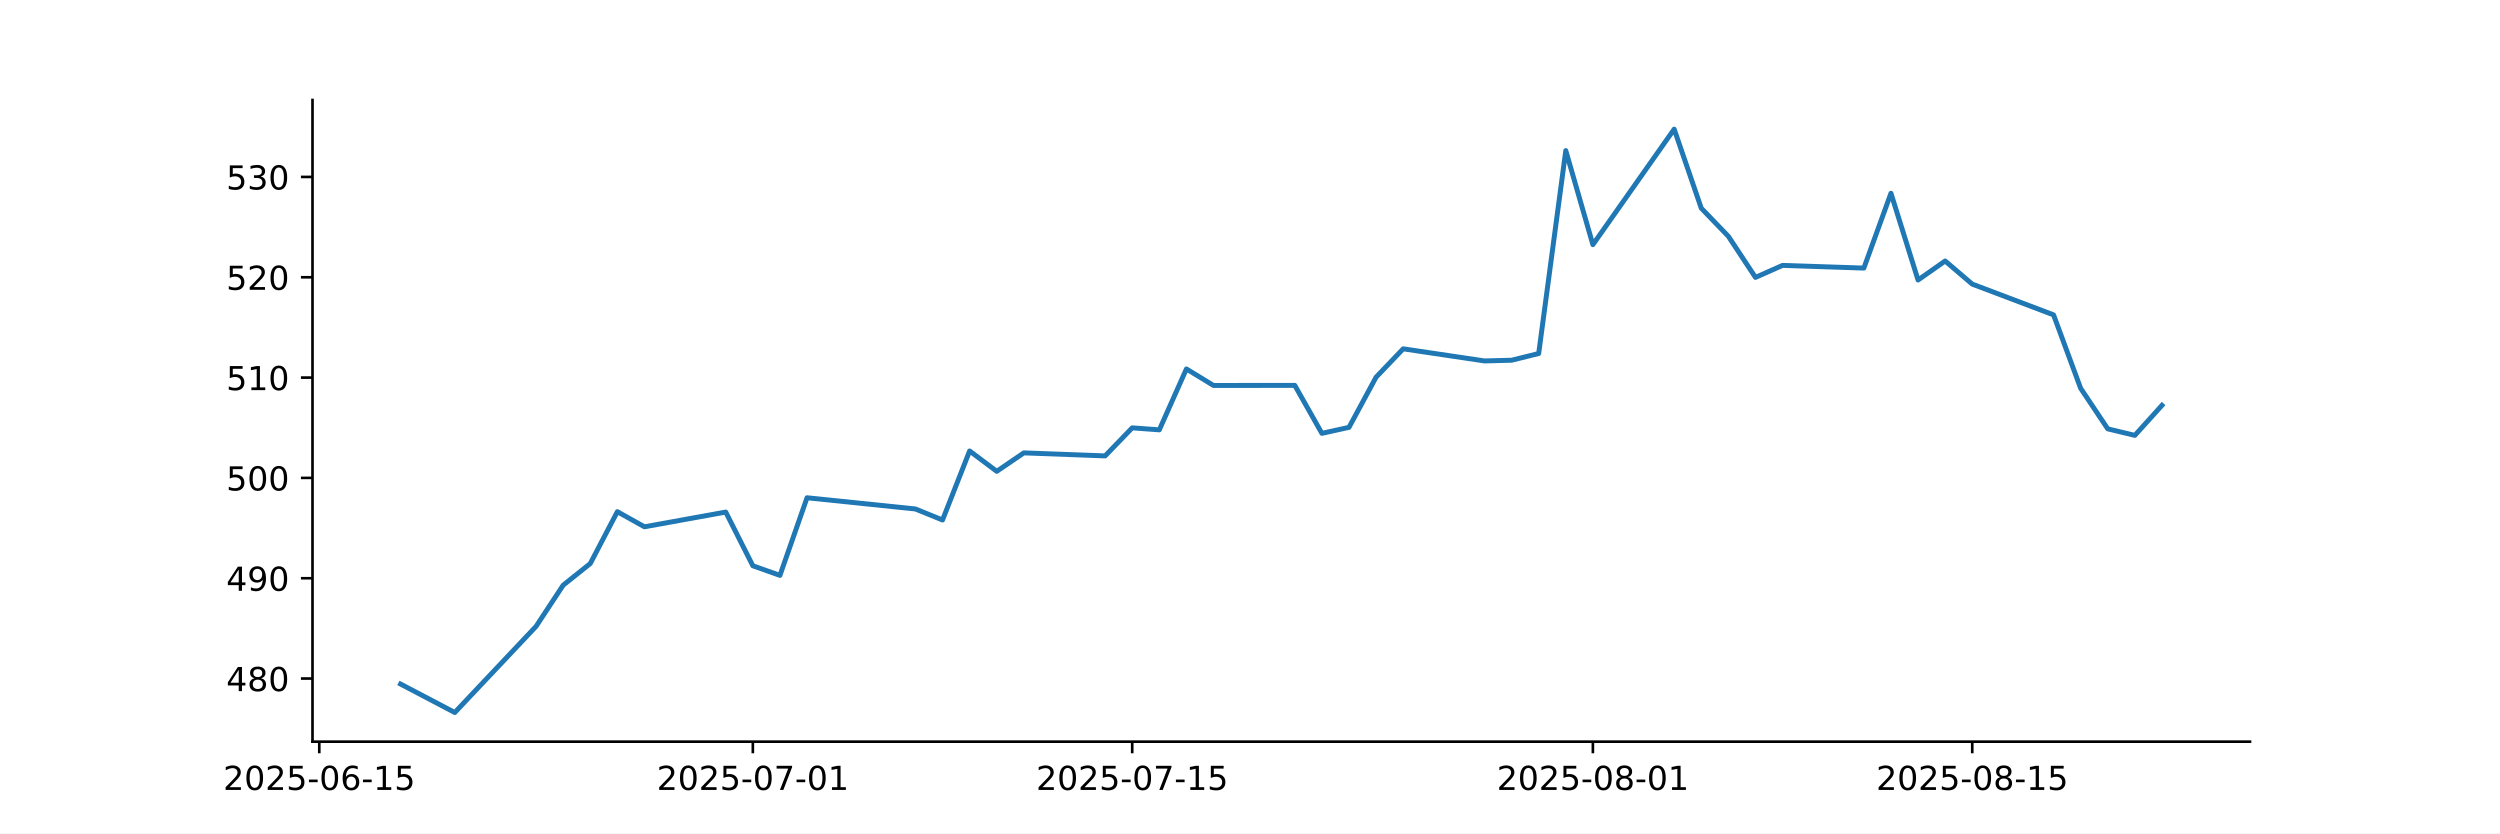
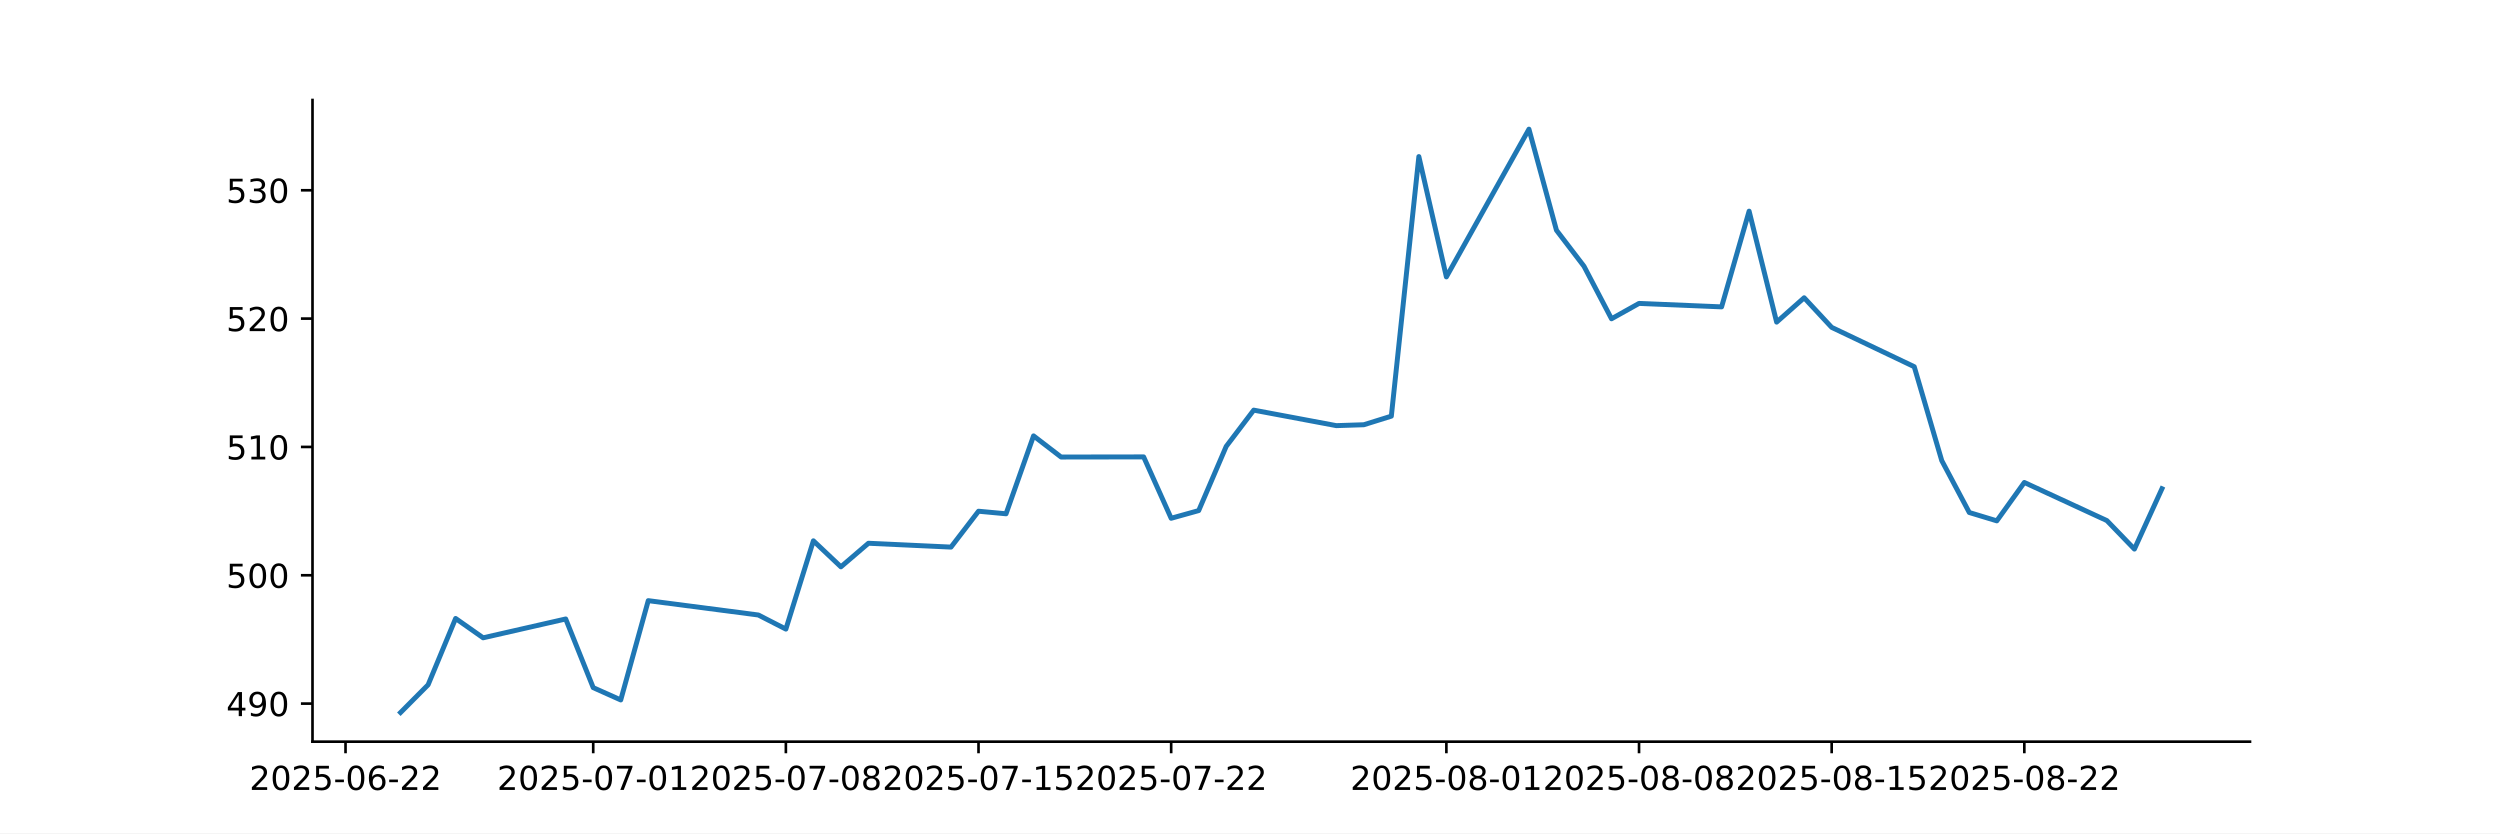
<svg xmlns="http://www.w3.org/2000/svg" xmlns:xlink="http://www.w3.org/1999/xlink" width="756pt" height="252pt" viewBox="0 0 756 252" version="1.1">
  <defs>
    <style type="text/css">*{stroke-linejoin: round; stroke-linecap: butt}</style>
  </defs>
  <g id="figure_1">
    <g id="patch_1">
      <path d="M 0 252  L 756 252  L 756 0  L 0 0  z " style="fill: #ffffff" />
    </g>
    <g id="axes_1">
      <g id="patch_2">
        <path d="M 94.5 224.28  L 680.4 224.28  L 680.4 30.24  L 94.5 30.24  z " style="fill: #ffffff" />
      </g>
      <g id="matplotlib.axis_1">
        <g id="xtick_1">
          <g id="line2d_1">
            <defs>
-               <path id="m5d7e97bcea" d="M 0 0  L 0 3.5  " style="stroke: #000000; stroke-width: 0.8" />
+               <path id="m6c31d3b49a" d="M 0 0  L 0 3.5  " style="stroke: #000000; stroke-width: 0.8" />
            </defs>
            <g>
-               <use xlink:href="#m5d7e97bcea" x="96.549" y="224.28" style="stroke: #000000; stroke-width: 0.8" />
+               <use xlink:href="#m6c31d3b49a" x="104.487" y="224.28" style="stroke: #000000; stroke-width: 0.8" />
            </g>
          </g>
          <g id="text_1">
-             <g transform="translate(67.49079 238.8784) scale(0.1 -0.1)">
+             <g transform="translate(75.42912 238.8784) scale(0.1 -0.1)">
              <defs>
                <path id="DejaVuSans-32" d="M 1228 531  L 3431 531  L 3431 0  L 469 0  L 469 531  Q 828 903 1448 1529  Q 2069 2156 2228 2338  Q 2531 2678 2651 2914  Q 2772 3150 2772 3378  Q 2772 3750 2511 3984  Q 2250 4219 1831 4219  Q 1534 4219 1204 4116  Q 875 4013 500 3803  L 500 4441  Q 881 4594 1212 4672  Q 1544 4750 1819 4750  Q 2544 4750 2975 4387  Q 3406 4025 3406 3419  Q 3406 3131 3298 2873  Q 3191 2616 2906 2266  Q 2828 2175 2409 1742  Q 1991 1309 1228 531  z " transform="scale(0.015625)" />
                <path id="DejaVuSans-30" d="M 2034 4250  Q 1547 4250 1301 3770  Q 1056 3291 1056 2328  Q 1056 1369 1301 889  Q 1547 409 2034 409  Q 2525 409 2770 889  Q 3016 1369 3016 2328  Q 3016 3291 2770 3770  Q 2525 4250 2034 4250  z M 2034 4750  Q 2819 4750 3233 4129  Q 3647 3509 3647 2328  Q 3647 1150 3233 529  Q 2819 -91 2034 -91  Q 1250 -91 836 529  Q 422 1150 422 2328  Q 422 3509 836 4129  Q 1250 4750 2034 4750  z " transform="scale(0.015625)" />
                <path id="DejaVuSans-35" d="M 691 4666  L 3169 4666  L 3169 4134  L 1269 4134  L 1269 2991  Q 1406 3038 1543 3061  Q 1681 3084 1819 3084  Q 2600 3084 3056 2656  Q 3513 2228 3513 1497  Q 3513 744 3044 326  Q 2575 -91 1722 -91  Q 1428 -91 1123 -41  Q 819 9 494 109  L 494 744  Q 775 591 1075 516  Q 1375 441 1709 441  Q 2250 441 2565 725  Q 2881 1009 2881 1497  Q 2881 1984 2565 2268  Q 2250 2553 1709 2553  Q 1456 2553 1204 2497  Q 953 2441 691 2322  L 691 4666  z " transform="scale(0.015625)" />
                <path id="DejaVuSans-2d" d="M 313 2009  L 1997 2009  L 1997 1497  L 313 1497  L 313 2009  z " transform="scale(0.015625)" />
                <path id="DejaVuSans-36" d="M 2113 2584  Q 1688 2584 1439 2293  Q 1191 2003 1191 1497  Q 1191 994 1439 701  Q 1688 409 2113 409  Q 2538 409 2786 701  Q 3034 994 3034 1497  Q 3034 2003 2786 2293  Q 2538 2584 2113 2584  z M 3366 4563  L 3366 3988  Q 3128 4100 2886 4159  Q 2644 4219 2406 4219  Q 1781 4219 1451 3797  Q 1122 3375 1075 2522  Q 1259 2794 1537 2939  Q 1816 3084 2150 3084  Q 2853 3084 3261 2657  Q 3669 2231 3669 1497  Q 3669 778 3244 343  Q 2819 -91 2113 -91  Q 1303 -91 875 529  Q 447 1150 447 2328  Q 447 3434 972 4092  Q 1497 4750 2381 4750  Q 2619 4750 2861 4703  Q 3103 4656 3366 4563  z " transform="scale(0.015625)" />
+               </defs>
+               <use xlink:href="#DejaVuSans-32" />
+               <use xlink:href="#DejaVuSans-30" transform="translate(63.62305 0)" />
+               <use xlink:href="#DejaVuSans-32" transform="translate(127.2461 0)" />
+               <use xlink:href="#DejaVuSans-35" transform="translate(190.8691 0)" />
+               <use xlink:href="#DejaVuSans-2d" transform="translate(254.4922 0)" />
+               <use xlink:href="#DejaVuSans-30" transform="translate(290.5762 0)" />
+               <use xlink:href="#DejaVuSans-36" transform="translate(354.1992 0)" />
+               <use xlink:href="#DejaVuSans-2d" transform="translate(417.8223 0)" />
+               <use xlink:href="#DejaVuSans-32" transform="translate(453.9062 0)" />
+               <use xlink:href="#DejaVuSans-32" transform="translate(517.5293 0)" />
+             </g>
+           </g>
+         </g>
+         <g id="xtick_2">
+           <g id="line2d_2">
+             <g>
+               <use xlink:href="#m6c31d3b49a" x="179.389" y="224.28" style="stroke: #000000; stroke-width: 0.8" />
+             </g>
+           </g>
+           <g id="text_2">
+             <g transform="translate(150.3311 238.8784) scale(0.1 -0.1)">
+               <defs>
+                 <path id="DejaVuSans-37" d="M 525 4666  L 3525 4666  L 3525 4397  L 1831 0  L 1172 0  L 2766 4134  L 525 4134  L 525 4666  z " transform="scale(0.015625)" />
                <path id="DejaVuSans-31" d="M 794 531  L 1825 531  L 1825 4091  L 703 3866  L 703 4441  L 1819 4666  L 2450 4666  L 2450 531  L 3481 531  L 3481 0  L 794 0  L 794 531  z " transform="scale(0.015625)" />
              </defs>
              <use xlink:href="#DejaVuSans-32" />
              <use xlink:href="#DejaVuSans-30" transform="translate(63.62305 0)" />
              <use xlink:href="#DejaVuSans-32" transform="translate(127.2461 0)" />
              <use xlink:href="#DejaVuSans-35" transform="translate(190.8691 0)" />
              <use xlink:href="#DejaVuSans-2d" transform="translate(254.4922 0)" />
              <use xlink:href="#DejaVuSans-30" transform="translate(290.5762 0)" />
-               <use xlink:href="#DejaVuSans-36" transform="translate(354.1992 0)" />
+               <use xlink:href="#DejaVuSans-37" transform="translate(354.1992 0)" />
+               <use xlink:href="#DejaVuSans-2d" transform="translate(417.8223 0)" />
+               <use xlink:href="#DejaVuSans-30" transform="translate(453.9062 0)" />
+               <use xlink:href="#DejaVuSans-31" transform="translate(517.5293 0)" />
+             </g>
+           </g>
+         </g>
+         <g id="xtick_3">
+           <g id="line2d_3">
+             <g>
+               <use xlink:href="#m6c31d3b49a" x="237.646" y="224.28" style="stroke: #000000; stroke-width: 0.8" />
+             </g>
+           </g>
+           <g id="text_3">
+             <g transform="translate(208.5882 238.8784) scale(0.1 -0.1)">
+               <defs>
+                 <path id="DejaVuSans-38" d="M 2034 2216  Q 1584 2216 1326 1975  Q 1069 1734 1069 1313  Q 1069 891 1326 650  Q 1584 409 2034 409  Q 2484 409 2743 651  Q 3003 894 3003 1313  Q 3003 1734 2745 1975  Q 2488 2216 2034 2216  z M 1403 2484  Q 997 2584 770 2862  Q 544 3141 544 3541  Q 544 4100 942 4425  Q 1341 4750 2034 4750  Q 2731 4750 3128 4425  Q 3525 4100 3525 3541  Q 3525 3141 3298 2862  Q 3072 2584 2669 2484  Q 3125 2378 3379 2068  Q 3634 1759 3634 1313  Q 3634 634 3220 271  Q 2806 -91 2034 -91  Q 1263 -91 848 271  Q 434 634 434 1313  Q 434 1759 690 2068  Q 947 2378 1403 2484  z M 1172 3481  Q 1172 3119 1398 2916  Q 1625 2713 2034 2713  Q 2441 2713 2670 2916  Q 2900 3119 2900 3481  Q 2900 3844 2670 4047  Q 2441 4250 2034 4250  Q 1625 4250 1398 4047  Q 1172 3844 1172 3481  z " transform="scale(0.015625)" />
+               </defs>
+               <use xlink:href="#DejaVuSans-32" />
+               <use xlink:href="#DejaVuSans-30" transform="translate(63.62305 0)" />
+               <use xlink:href="#DejaVuSans-32" transform="translate(127.2461 0)" />
+               <use xlink:href="#DejaVuSans-35" transform="translate(190.8691 0)" />
+               <use xlink:href="#DejaVuSans-2d" transform="translate(254.4922 0)" />
+               <use xlink:href="#DejaVuSans-30" transform="translate(290.5762 0)" />
+               <use xlink:href="#DejaVuSans-37" transform="translate(354.1992 0)" />
+               <use xlink:href="#DejaVuSans-2d" transform="translate(417.8223 0)" />
+               <use xlink:href="#DejaVuSans-30" transform="translate(453.9062 0)" />
+               <use xlink:href="#DejaVuSans-38" transform="translate(517.5293 0)" />
+             </g>
+           </g>
+         </g>
+         <g id="xtick_4">
+           <g id="line2d_4">
+             <g>
+               <use xlink:href="#m6c31d3b49a" x="295.903" y="224.28" style="stroke: #000000; stroke-width: 0.8" />
+             </g>
+           </g>
+           <g id="text_4">
+             <g transform="translate(266.8453 238.8784) scale(0.1 -0.1)">
+               <use xlink:href="#DejaVuSans-32" />
+               <use xlink:href="#DejaVuSans-30" transform="translate(63.62305 0)" />
+               <use xlink:href="#DejaVuSans-32" transform="translate(127.2461 0)" />
+               <use xlink:href="#DejaVuSans-35" transform="translate(190.8691 0)" />
+               <use xlink:href="#DejaVuSans-2d" transform="translate(254.4922 0)" />
+               <use xlink:href="#DejaVuSans-30" transform="translate(290.5762 0)" />
+               <use xlink:href="#DejaVuSans-37" transform="translate(354.1992 0)" />
              <use xlink:href="#DejaVuSans-2d" transform="translate(417.8223 0)" />
              <use xlink:href="#DejaVuSans-31" transform="translate(453.9062 0)" />
              <use xlink:href="#DejaVuSans-35" transform="translate(517.5293 0)" />
            </g>
          </g>
        </g>
-         <g id="xtick_2">
-           <g id="line2d_2">
-             <g>
-               <use xlink:href="#m5d7e97bcea" x="227.659" y="224.28" style="stroke: #000000; stroke-width: 0.8" />
-             </g>
-           </g>
-           <g id="text_2">
-             <g transform="translate(198.6013 238.8784) scale(0.1 -0.1)">
-               <defs>
-                 <path id="DejaVuSans-37" d="M 525 4666  L 3525 4666  L 3525 4397  L 1831 0  L 1172 0  L 2766 4134  L 525 4134  L 525 4666  z " transform="scale(0.015625)" />
-               </defs>
+         <g id="xtick_5">
+           <g id="line2d_5">
+             <g>
+               <use xlink:href="#m6c31d3b49a" x="354.16" y="224.28" style="stroke: #000000; stroke-width: 0.8" />
+             </g>
+           </g>
+           <g id="text_5">
+             <g transform="translate(325.1024 238.8784) scale(0.1 -0.1)">
              <use xlink:href="#DejaVuSans-32" />
              <use xlink:href="#DejaVuSans-30" transform="translate(63.62305 0)" />
              <use xlink:href="#DejaVuSans-32" transform="translate(127.2461 0)" />
              <use xlink:href="#DejaVuSans-35" transform="translate(190.8691 0)" />
              <use xlink:href="#DejaVuSans-2d" transform="translate(254.4922 0)" />
              <use xlink:href="#DejaVuSans-30" transform="translate(290.5762 0)" />
              <use xlink:href="#DejaVuSans-37" transform="translate(354.1992 0)" />
+               <use xlink:href="#DejaVuSans-2d" transform="translate(417.8223 0)" />
+               <use xlink:href="#DejaVuSans-32" transform="translate(453.9062 0)" />
+               <use xlink:href="#DejaVuSans-32" transform="translate(517.5293 0)" />
+             </g>
+           </g>
+         </g>
+         <g id="xtick_6">
+           <g id="line2d_6">
+             <g>
+               <use xlink:href="#m6c31d3b49a" x="437.385" y="224.28" style="stroke: #000000; stroke-width: 0.8" />
+             </g>
+           </g>
+           <g id="text_6">
+             <g transform="translate(408.3268 238.8784) scale(0.1 -0.1)">
+               <use xlink:href="#DejaVuSans-32" />
+               <use xlink:href="#DejaVuSans-30" transform="translate(63.62305 0)" />
+               <use xlink:href="#DejaVuSans-32" transform="translate(127.2461 0)" />
+               <use xlink:href="#DejaVuSans-35" transform="translate(190.8691 0)" />
+               <use xlink:href="#DejaVuSans-2d" transform="translate(254.4922 0)" />
+               <use xlink:href="#DejaVuSans-30" transform="translate(290.5762 0)" />
+               <use xlink:href="#DejaVuSans-38" transform="translate(354.1992 0)" />
              <use xlink:href="#DejaVuSans-2d" transform="translate(417.8223 0)" />
              <use xlink:href="#DejaVuSans-30" transform="translate(453.9062 0)" />
              <use xlink:href="#DejaVuSans-31" transform="translate(517.5293 0)" />
            </g>
          </g>
        </g>
-         <g id="xtick_3">
-           <g id="line2d_3">
-             <g>
-               <use xlink:href="#m5d7e97bcea" x="342.381" y="224.28" style="stroke: #000000; stroke-width: 0.8" />
-             </g>
-           </g>
-           <g id="text_3">
-             <g transform="translate(313.323 238.8784) scale(0.1 -0.1)">
-               <use xlink:href="#DejaVuSans-32" />
-               <use xlink:href="#DejaVuSans-30" transform="translate(63.62305 0)" />
-               <use xlink:href="#DejaVuSans-32" transform="translate(127.2461 0)" />
-               <use xlink:href="#DejaVuSans-35" transform="translate(190.8691 0)" />
-               <use xlink:href="#DejaVuSans-2d" transform="translate(254.4922 0)" />
-               <use xlink:href="#DejaVuSans-30" transform="translate(290.5762 0)" />
-               <use xlink:href="#DejaVuSans-37" transform="translate(354.1992 0)" />
+         <g id="xtick_7">
+           <g id="line2d_7">
+             <g>
+               <use xlink:href="#m6c31d3b49a" x="495.642" y="224.28" style="stroke: #000000; stroke-width: 0.8" />
+             </g>
+           </g>
+           <g id="text_7">
+             <g transform="translate(466.5839 238.8784) scale(0.1 -0.1)">
+               <use xlink:href="#DejaVuSans-32" />
+               <use xlink:href="#DejaVuSans-30" transform="translate(63.62305 0)" />
+               <use xlink:href="#DejaVuSans-32" transform="translate(127.2461 0)" />
+               <use xlink:href="#DejaVuSans-35" transform="translate(190.8691 0)" />
+               <use xlink:href="#DejaVuSans-2d" transform="translate(254.4922 0)" />
+               <use xlink:href="#DejaVuSans-30" transform="translate(290.5762 0)" />
+               <use xlink:href="#DejaVuSans-38" transform="translate(354.1992 0)" />
+               <use xlink:href="#DejaVuSans-2d" transform="translate(417.8223 0)" />
+               <use xlink:href="#DejaVuSans-30" transform="translate(453.9062 0)" />
+               <use xlink:href="#DejaVuSans-38" transform="translate(517.5293 0)" />
+             </g>
+           </g>
+         </g>
+         <g id="xtick_8">
+           <g id="line2d_8">
+             <g>
+               <use xlink:href="#m6c31d3b49a" x="553.899" y="224.28" style="stroke: #000000; stroke-width: 0.8" />
+             </g>
+           </g>
+           <g id="text_8">
+             <g transform="translate(524.8411 238.8784) scale(0.1 -0.1)">
+               <use xlink:href="#DejaVuSans-32" />
+               <use xlink:href="#DejaVuSans-30" transform="translate(63.62305 0)" />
+               <use xlink:href="#DejaVuSans-32" transform="translate(127.2461 0)" />
+               <use xlink:href="#DejaVuSans-35" transform="translate(190.8691 0)" />
+               <use xlink:href="#DejaVuSans-2d" transform="translate(254.4922 0)" />
+               <use xlink:href="#DejaVuSans-30" transform="translate(290.5762 0)" />
+               <use xlink:href="#DejaVuSans-38" transform="translate(354.1992 0)" />
              <use xlink:href="#DejaVuSans-2d" transform="translate(417.8223 0)" />
              <use xlink:href="#DejaVuSans-31" transform="translate(453.9062 0)" />
              <use xlink:href="#DejaVuSans-35" transform="translate(517.5293 0)" />
            </g>
          </g>
        </g>
-         <g id="xtick_4">
-           <g id="line2d_4">
-             <g>
-               <use xlink:href="#m5d7e97bcea" x="481.686" y="224.28" style="stroke: #000000; stroke-width: 0.8" />
-             </g>
-           </g>
-           <g id="text_4">
-             <g transform="translate(452.6279 238.8784) scale(0.1 -0.1)">
-               <defs>
-                 <path id="DejaVuSans-38" d="M 2034 2216  Q 1584 2216 1326 1975  Q 1069 1734 1069 1313  Q 1069 891 1326 650  Q 1584 409 2034 409  Q 2484 409 2743 651  Q 3003 894 3003 1313  Q 3003 1734 2745 1975  Q 2488 2216 2034 2216  z M 1403 2484  Q 997 2584 770 2862  Q 544 3141 544 3541  Q 544 4100 942 4425  Q 1341 4750 2034 4750  Q 2731 4750 3128 4425  Q 3525 4100 3525 3541  Q 3525 3141 3298 2862  Q 3072 2584 2669 2484  Q 3125 2378 3379 2068  Q 3634 1759 3634 1313  Q 3634 634 3220 271  Q 2806 -91 2034 -91  Q 1263 -91 848 271  Q 434 634 434 1313  Q 434 1759 690 2068  Q 947 2378 1403 2484  z M 1172 3481  Q 1172 3119 1398 2916  Q 1625 2713 2034 2713  Q 2441 2713 2670 2916  Q 2900 3119 2900 3481  Q 2900 3844 2670 4047  Q 2441 4250 2034 4250  Q 1625 4250 1398 4047  Q 1172 3844 1172 3481  z " transform="scale(0.015625)" />
-               </defs>
+         <g id="xtick_9">
+           <g id="line2d_9">
+             <g>
+               <use xlink:href="#m6c31d3b49a" x="612.156" y="224.28" style="stroke: #000000; stroke-width: 0.8" />
+             </g>
+           </g>
+           <g id="text_9">
+             <g transform="translate(583.0982 238.8784) scale(0.1 -0.1)">
              <use xlink:href="#DejaVuSans-32" />
              <use xlink:href="#DejaVuSans-30" transform="translate(63.62305 0)" />
              <use xlink:href="#DejaVuSans-32" transform="translate(127.2461 0)" />
              <use xlink:href="#DejaVuSans-35" transform="translate(190.8691 0)" />
              <use xlink:href="#DejaVuSans-2d" transform="translate(254.4922 0)" />
              <use xlink:href="#DejaVuSans-30" transform="translate(290.5762 0)" />
              <use xlink:href="#DejaVuSans-38" transform="translate(354.1992 0)" />
              <use xlink:href="#DejaVuSans-2d" transform="translate(417.8223 0)" />
-               <use xlink:href="#DejaVuSans-30" transform="translate(453.9062 0)" />
-               <use xlink:href="#DejaVuSans-31" transform="translate(517.5293 0)" />
-             </g>
-           </g>
-         </g>
-         <g id="xtick_5">
-           <g id="line2d_5">
-             <g>
-               <use xlink:href="#m5d7e97bcea" x="596.407" y="224.28" style="stroke: #000000; stroke-width: 0.8" />
-             </g>
-           </g>
-           <g id="text_5">
-             <g transform="translate(567.3495 238.8784) scale(0.1 -0.1)">
-               <use xlink:href="#DejaVuSans-32" />
-               <use xlink:href="#DejaVuSans-30" transform="translate(63.62305 0)" />
-               <use xlink:href="#DejaVuSans-32" transform="translate(127.2461 0)" />
-               <use xlink:href="#DejaVuSans-35" transform="translate(190.8691 0)" />
-               <use xlink:href="#DejaVuSans-2d" transform="translate(254.4922 0)" />
-               <use xlink:href="#DejaVuSans-30" transform="translate(290.5762 0)" />
-               <use xlink:href="#DejaVuSans-38" transform="translate(354.1992 0)" />
-               <use xlink:href="#DejaVuSans-2d" transform="translate(417.8223 0)" />
-               <use xlink:href="#DejaVuSans-31" transform="translate(453.9062 0)" />
-               <use xlink:href="#DejaVuSans-35" transform="translate(517.5293 0)" />
+               <use xlink:href="#DejaVuSans-32" transform="translate(453.9062 0)" />
+               <use xlink:href="#DejaVuSans-32" transform="translate(517.5293 0)" />
            </g>
          </g>
        </g>
      </g>
      <g id="matplotlib.axis_2">
        <g id="ytick_1">
-           <g id="line2d_6">
+           <g id="line2d_10">
            <defs>
-               <path id="m1ec733683a" d="M 0 0  L -3.5 0  " style="stroke: #000000; stroke-width: 0.8" />
+               <path id="m1153630a8f" d="M 0 0  L -3.5 0  " style="stroke: #000000; stroke-width: 0.8" />
            </defs>
            <g>
-               <use xlink:href="#m1ec733683a" x="94.5" y="205.195" style="stroke: #000000; stroke-width: 0.8" />
-             </g>
-           </g>
-           <g id="text_6">
-             <g transform="translate(68.4125 208.9942) scale(0.1 -0.1)">
+               <use xlink:href="#m1153630a8f" x="94.5" y="212.765" style="stroke: #000000; stroke-width: 0.8" />
+             </g>
+           </g>
+           <g id="text_10">
+             <g transform="translate(68.4125 216.5644) scale(0.1 -0.1)">
              <defs>
                <path id="DejaVuSans-34" d="M 2419 4116  L 825 1625  L 2419 1625  L 2419 4116  z M 2253 4666  L 3047 4666  L 3047 1625  L 3713 1625  L 3713 1100  L 3047 1100  L 3047 0  L 2419 0  L 2419 1100  L 313 1100  L 313 1709  L 2253 4666  z " transform="scale(0.015625)" />
-               </defs>
-               <use xlink:href="#DejaVuSans-34" />
-               <use xlink:href="#DejaVuSans-38" transform="translate(63.62305 0)" />
-               <use xlink:href="#DejaVuSans-30" transform="translate(127.2461 0)" />
-             </g>
-           </g>
-         </g>
-         <g id="ytick_2">
-           <g id="line2d_7">
-             <g>
-               <use xlink:href="#m1ec733683a" x="94.5" y="174.857" style="stroke: #000000; stroke-width: 0.8" />
-             </g>
-           </g>
-           <g id="text_7">
-             <g transform="translate(68.4125 178.656) scale(0.1 -0.1)">
-               <defs>
                <path id="DejaVuSans-39" d="M 703 97  L 703 672  Q 941 559 1184 500  Q 1428 441 1663 441  Q 2288 441 2617 861  Q 2947 1281 2994 2138  Q 2813 1869 2534 1725  Q 2256 1581 1919 1581  Q 1219 1581 811 2004  Q 403 2428 403 3163  Q 403 3881 828 4315  Q 1253 4750 1959 4750  Q 2769 4750 3195 4129  Q 3622 3509 3622 2328  Q 3622 1225 3098 567  Q 2575 -91 1691 -91  Q 1453 -91 1209 -44  Q 966 3 703 97  z M 1959 2075  Q 2384 2075 2632 2365  Q 2881 2656 2881 3163  Q 2881 3666 2632 3958  Q 2384 4250 1959 4250  Q 1534 4250 1286 3958  Q 1038 3666 1038 3163  Q 1038 2656 1286 2365  Q 1534 2075 1959 2075  z " transform="scale(0.015625)" />
              </defs>
              <use xlink:href="#DejaVuSans-34" />
              <use xlink:href="#DejaVuSans-39" transform="translate(63.62305 0)" />
              <use xlink:href="#DejaVuSans-30" transform="translate(127.2461 0)" />
            </g>
          </g>
        </g>
+         <g id="ytick_2">
+           <g id="line2d_11">
+             <g>
+               <use xlink:href="#m1153630a8f" x="94.5" y="173.958" style="stroke: #000000; stroke-width: 0.8" />
+             </g>
+           </g>
+           <g id="text_11">
+             <g transform="translate(68.4125 177.7571) scale(0.1 -0.1)">
+               <use xlink:href="#DejaVuSans-35" />
+               <use xlink:href="#DejaVuSans-30" transform="translate(63.62305 0)" />
+               <use xlink:href="#DejaVuSans-30" transform="translate(127.2461 0)" />
+             </g>
+           </g>
+         </g>
        <g id="ytick_3">
-           <g id="line2d_8">
-             <g>
-               <use xlink:href="#m1ec733683a" x="94.5" y="144.519" style="stroke: #000000; stroke-width: 0.8" />
-             </g>
-           </g>
-           <g id="text_8">
-             <g transform="translate(68.4125 148.3177) scale(0.1 -0.1)">
-               <use xlink:href="#DejaVuSans-35" />
-               <use xlink:href="#DejaVuSans-30" transform="translate(63.62305 0)" />
-               <use xlink:href="#DejaVuSans-30" transform="translate(127.2461 0)" />
-             </g>
-           </g>
-         </g>
-         <g id="ytick_4">
-           <g id="line2d_9">
-             <g>
-               <use xlink:href="#m1ec733683a" x="94.5" y="114.18" style="stroke: #000000; stroke-width: 0.8" />
-             </g>
-           </g>
-           <g id="text_9">
-             <g transform="translate(68.4125 117.9795) scale(0.1 -0.1)">
+           <g id="line2d_12">
+             <g>
+               <use xlink:href="#m1153630a8f" x="94.5" y="135.151" style="stroke: #000000; stroke-width: 0.8" />
+             </g>
+           </g>
+           <g id="text_12">
+             <g transform="translate(68.4125 138.9498) scale(0.1 -0.1)">
              <use xlink:href="#DejaVuSans-35" />
              <use xlink:href="#DejaVuSans-31" transform="translate(63.62305 0)" />
              <use xlink:href="#DejaVuSans-30" transform="translate(127.2461 0)" />
            </g>
          </g>
        </g>
-         <g id="ytick_5">
-           <g id="line2d_10">
-             <g>
-               <use xlink:href="#m1ec733683a" x="94.5" y="83.842" style="stroke: #000000; stroke-width: 0.8" />
-             </g>
-           </g>
-           <g id="text_10">
-             <g transform="translate(68.4125 87.64127) scale(0.1 -0.1)">
+         <g id="ytick_4">
+           <g id="line2d_13">
+             <g>
+               <use xlink:href="#m1153630a8f" x="94.5" y="96.343" style="stroke: #000000; stroke-width: 0.8" />
+             </g>
+           </g>
+           <g id="text_13">
+             <g transform="translate(68.4125 100.1424) scale(0.1 -0.1)">
              <use xlink:href="#DejaVuSans-35" />
              <use xlink:href="#DejaVuSans-32" transform="translate(63.62305 0)" />
              <use xlink:href="#DejaVuSans-30" transform="translate(127.2461 0)" />
            </g>
          </g>
        </g>
-         <g id="ytick_6">
-           <g id="line2d_11">
-             <g>
-               <use xlink:href="#m1ec733683a" x="94.5" y="53.504" style="stroke: #000000; stroke-width: 0.8" />
-             </g>
-           </g>
-           <g id="text_11">
-             <g transform="translate(68.4125 57.30303) scale(0.1 -0.1)">
+         <g id="ytick_5">
+           <g id="line2d_14">
+             <g>
+               <use xlink:href="#m1153630a8f" x="94.5" y="57.536" style="stroke: #000000; stroke-width: 0.8" />
+             </g>
+           </g>
+           <g id="text_14">
+             <g transform="translate(68.4125 61.3351) scale(0.1 -0.1)">
              <defs>
                <path id="DejaVuSans-33" d="M 2597 2516  Q 3050 2419 3304 2112  Q 3559 1806 3559 1356  Q 3559 666 3084 287  Q 2609 -91 1734 -91  Q 1441 -91 1130 -33  Q 819 25 488 141  L 488 750  Q 750 597 1062 519  Q 1375 441 1716 441  Q 2309 441 2620 675  Q 2931 909 2931 1356  Q 2931 1769 2642 2001  Q 2353 2234 1838 2234  L 1294 2234  L 1294 2753  L 1863 2753  Q 2328 2753 2575 2939  Q 2822 3125 2822 3475  Q 2822 3834 2567 4026  Q 2313 4219 1838 4219  Q 1578 4219 1281 4162  Q 984 4106 628 3988  L 628 4550  Q 988 4650 1302 4700  Q 1616 4750 1894 4750  Q 2613 4750 3031 4423  Q 3450 4097 3450 3541  Q 3450 3153 3228 2886  Q 3006 2619 2597 2516  z " transform="scale(0.015625)" />
              </defs>
              <use xlink:href="#DejaVuSans-35" />
              <use xlink:href="#DejaVuSans-33" transform="translate(63.62305 0)" />
              <use xlink:href="#DejaVuSans-30" transform="translate(127.2461 0)" />
            </g>
          </g>
        </g>
      </g>
-       <g id="line2d_12">
-         <path d="M 121.132 206.858  L 137.521 215.46  L 162.104 189.412  L 170.298 176.963  L 178.493 170.421  L 186.687 154.732  L 194.881 159.305  L 219.465 154.853  L 227.659 171.087  L 235.853 173.995  L 244.048 150.522  L 276.826 153.914  L 285.02 157.246  L 293.214 136.377  L 301.409 142.525  L 309.603 136.952  L 334.186 137.861  L 342.381 129.38  L 350.575 129.986  L 358.77 111.571  L 366.964 116.568  L 391.547 116.538  L 399.742 131.046  L 407.936 129.229  L 416.13 114.054  L 424.325 105.482  L 448.908 109.148  L 457.102 108.936  L 465.297 106.906  L 473.491 45.542  L 481.686 73.983  L 506.269 39.06  L 514.463 62.958  L 522.658 71.469  L 530.852 83.887  L 539.047 80.252  L 563.63 81.07  L 571.824 58.445  L 580.019 84.674  L 588.213 78.92  L 596.407 85.916  L 620.991 95.215  L 629.185 117.416  L 637.379 129.683  L 645.574 131.655  L 653.768 122.584  " clip-path="url(#p7ee8f16e51)" style="fill: none; stroke: #1f77b4; stroke-width: 1.5; stroke-linecap: square" />
+       <g id="line2d_15">
+         <path d="M 121.132 215.46  L 129.454 207.091  L 137.777 187.022  L 146.099 192.872  L 171.066 187.177  L 179.389 207.944  L 187.711 211.663  L 196.034 181.637  L 229.324 185.976  L 237.646 190.238  L 245.968 163.543  L 254.291 171.408  L 262.613 164.28  L 287.581 165.442  L 295.903 154.594  L 304.226 155.369  L 312.548 131.812  L 320.87 138.205  L 345.838 138.166  L 354.16 156.725  L 362.483 154.4  L 370.805 134.989  L 379.128 124.025  L 404.095 128.713  L 412.417 128.442  L 420.74 125.846  L 429.062 47.351  L 437.385 83.732  L 462.352 39.06  L 470.674 69.629  L 478.997 80.516  L 487.319 96.401  L 495.642 91.751  L 520.609 92.797  L 528.932 63.856  L 537.254 97.408  L 545.576 90.047  L 553.899 98.997  L 578.866 110.891  L 587.189 139.29  L 595.511 154.981  L 603.834 157.504  L 612.156 145.9  L 637.123 157.426  L 645.446 166.041  L 653.768 147.802  " clip-path="url(#pb4124ff052)" style="fill: none; stroke: #1f77b4; stroke-width: 1.5; stroke-linecap: square" />
      </g>
      <g id="patch_3">
        <path d="M 94.5 224.28  L 94.5 30.24  " style="fill: none; stroke: #000000; stroke-width: 0.8; stroke-linejoin: miter; stroke-linecap: square" />
      </g>
      <g id="patch_4">
        <path d="M 94.5 224.28  L 680.4 224.28  " style="fill: none; stroke: #000000; stroke-width: 0.8; stroke-linejoin: miter; stroke-linecap: square" />
      </g>
    </g>
  </g>
  <defs>
-     <clipPath id="p7ee8f16e51">
+     <clipPath id="pb4124ff052">
      <rect x="94.5" y="30.24" width="585.9" height="194.04" />
    </clipPath>
  </defs>
</svg>
